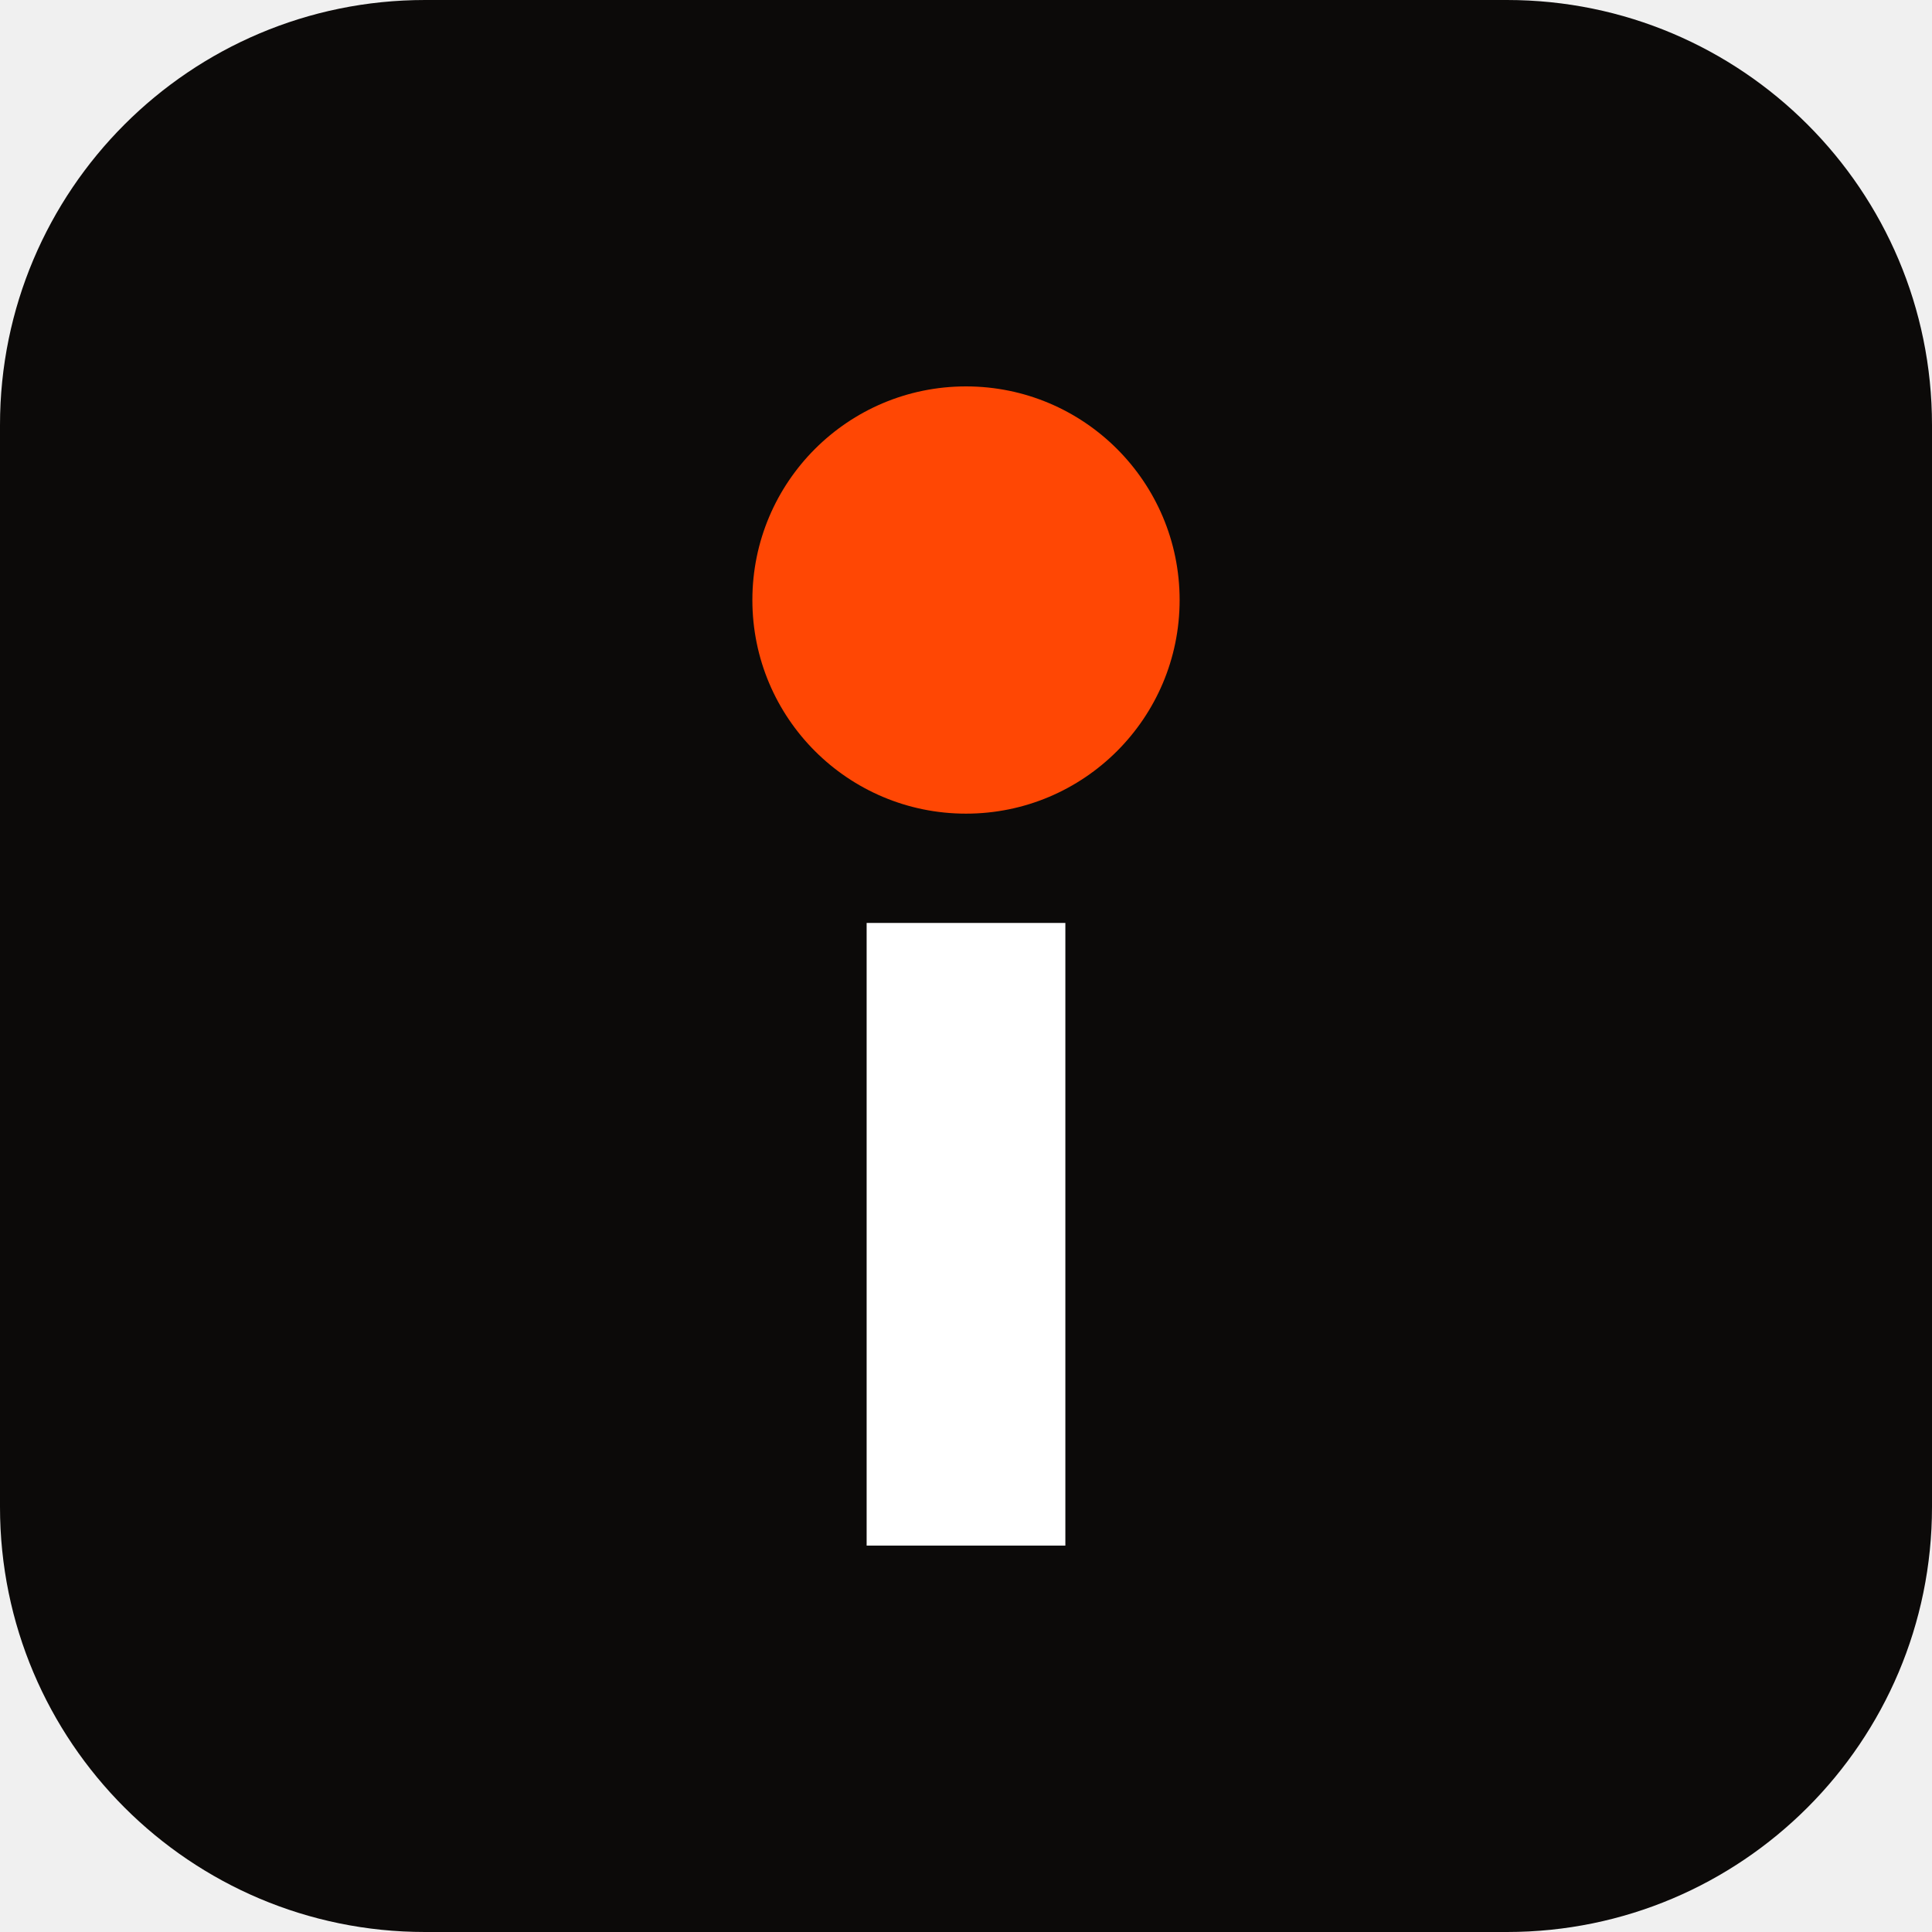
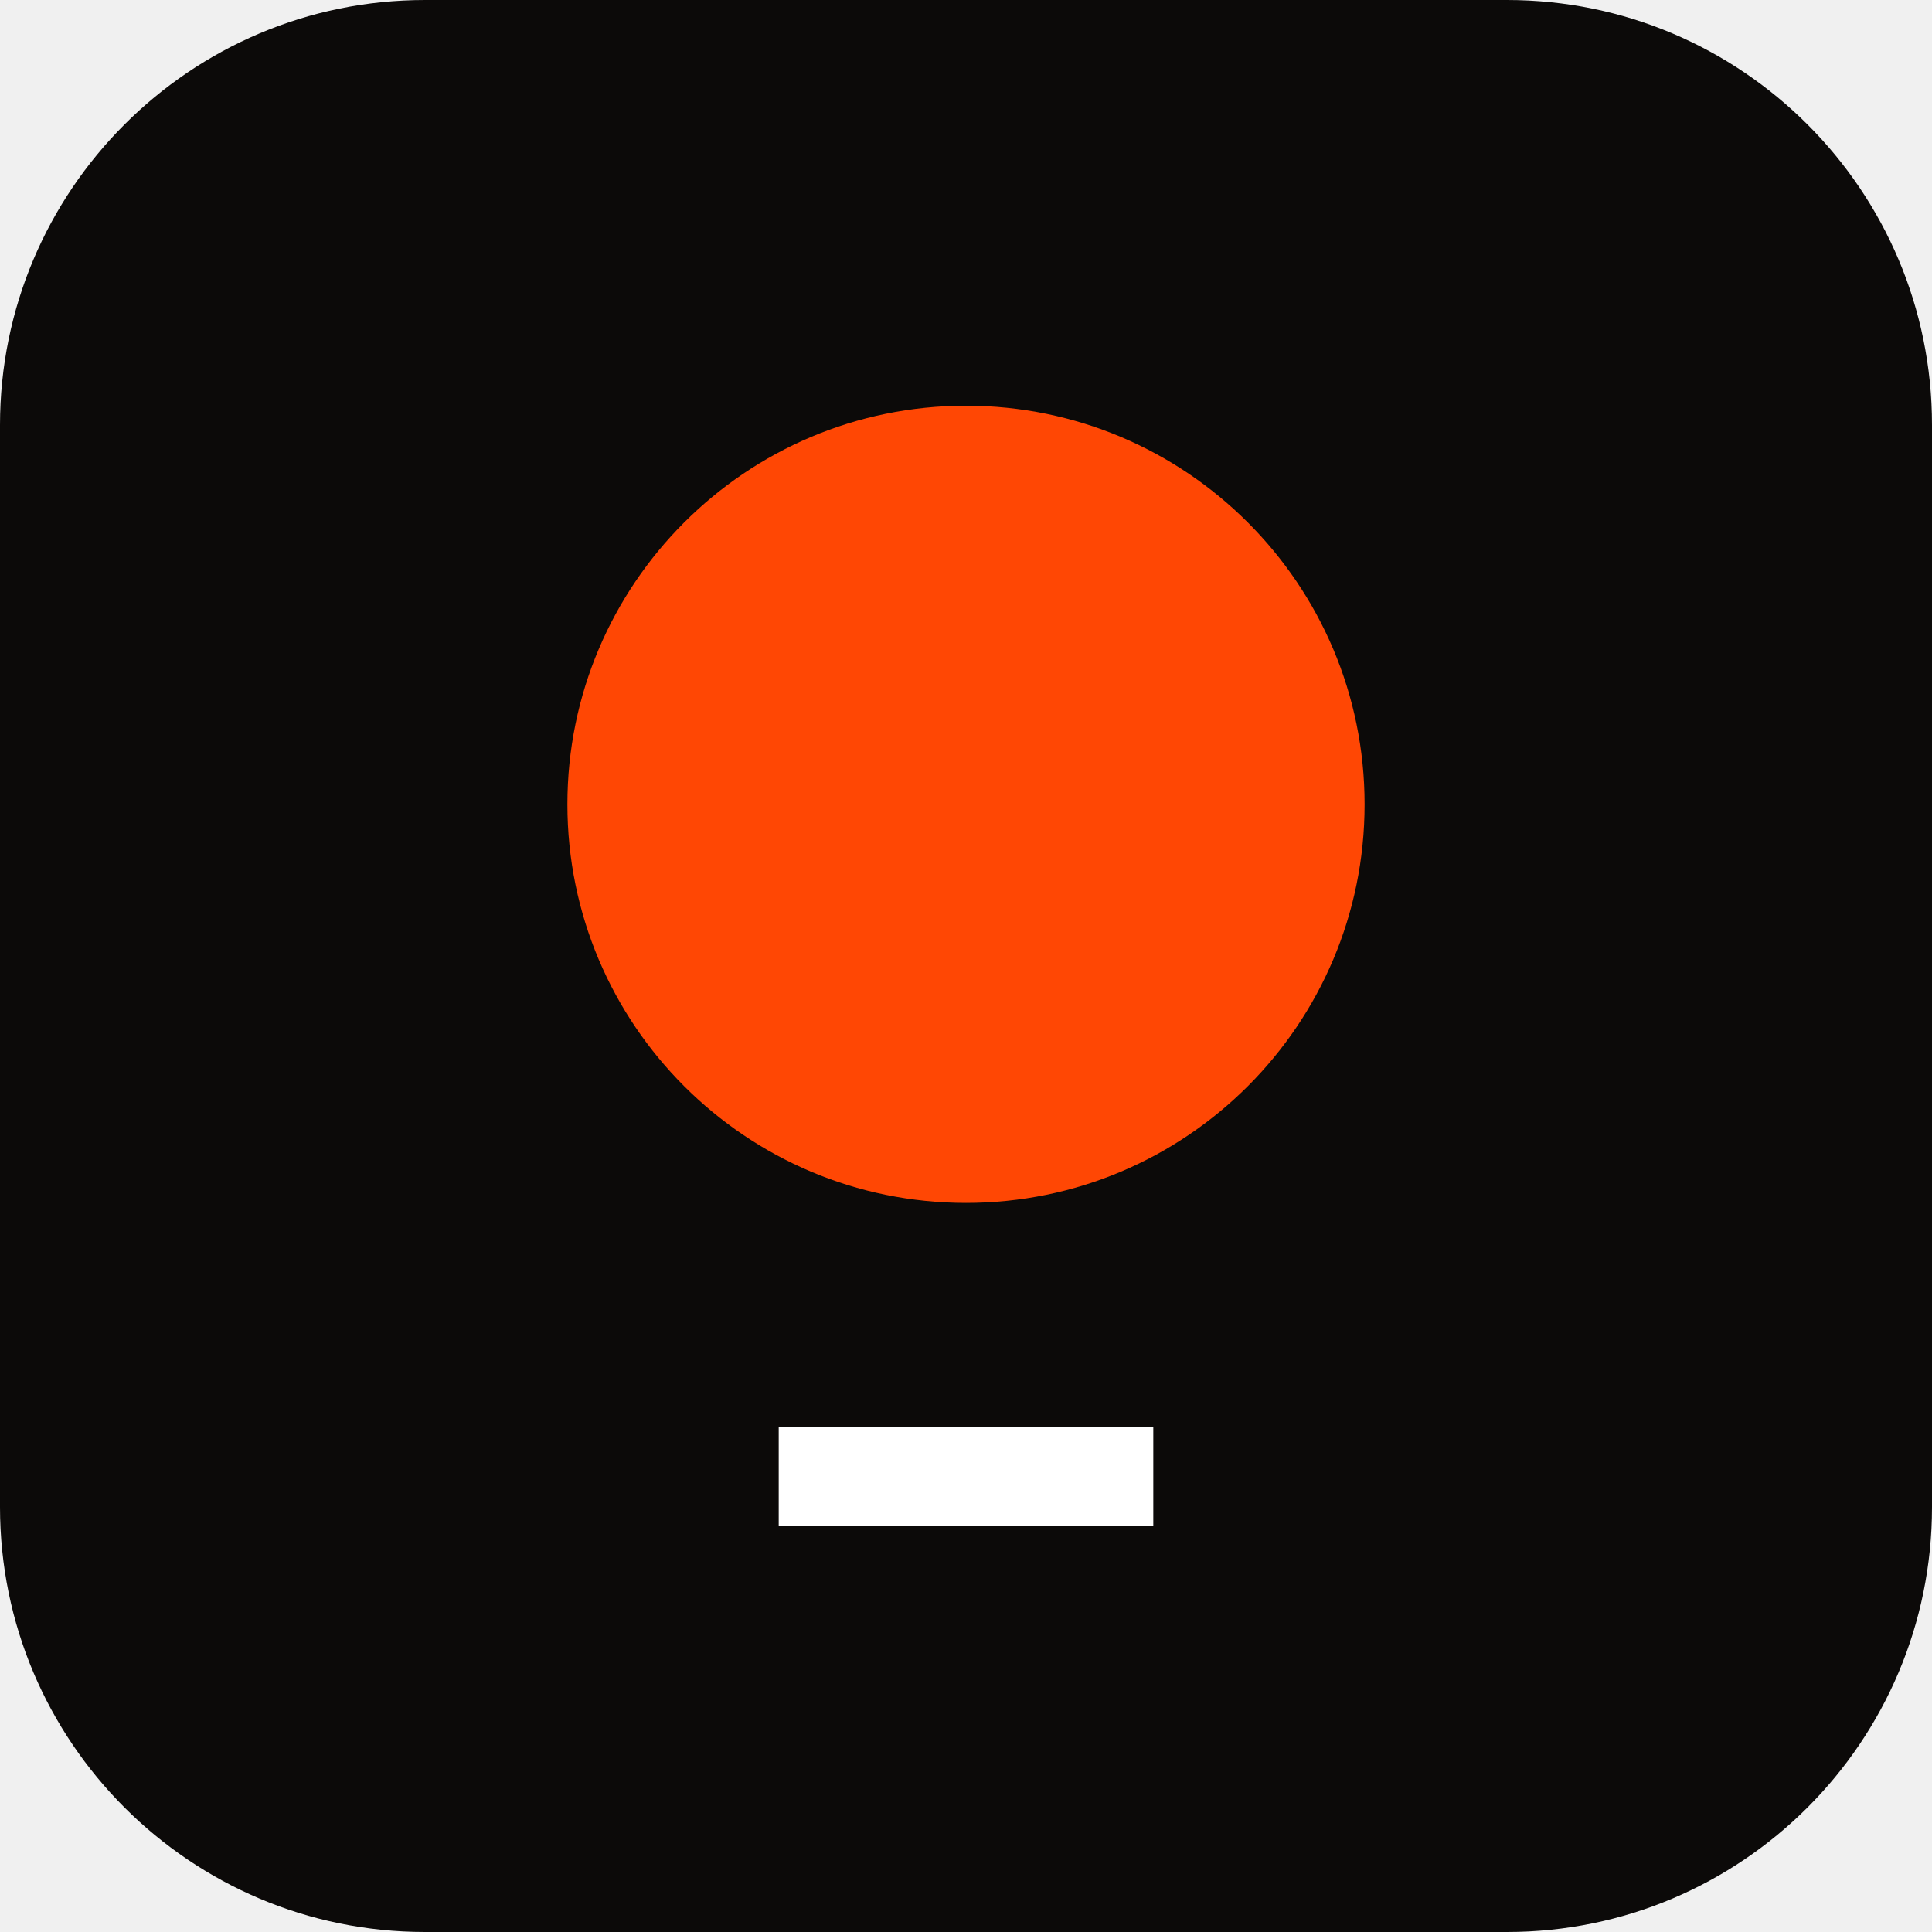
<svg xmlns="http://www.w3.org/2000/svg" viewBox="0 0 1000 1000">
  <rect width="1000" height="1000" rx="220" fill="#0c0a09" />
-   <g transform="translate(389.4286 200) scale(0.8571429)">
-     <circle cx="129" cy="129" r="129" fill="#ff4704" />
-     <rect x="69" y="324" width="120" height="376" fill="#ffffff" />
+   <g transform="translate(293.6857 210) scale(0.8285714)">
+     <circle cx="249" cy="249" r="249" fill="#ff4704" />
+     <rect x="132" y="638" width="234" height="62" fill="#ffffff" />
  </g>
</svg>
